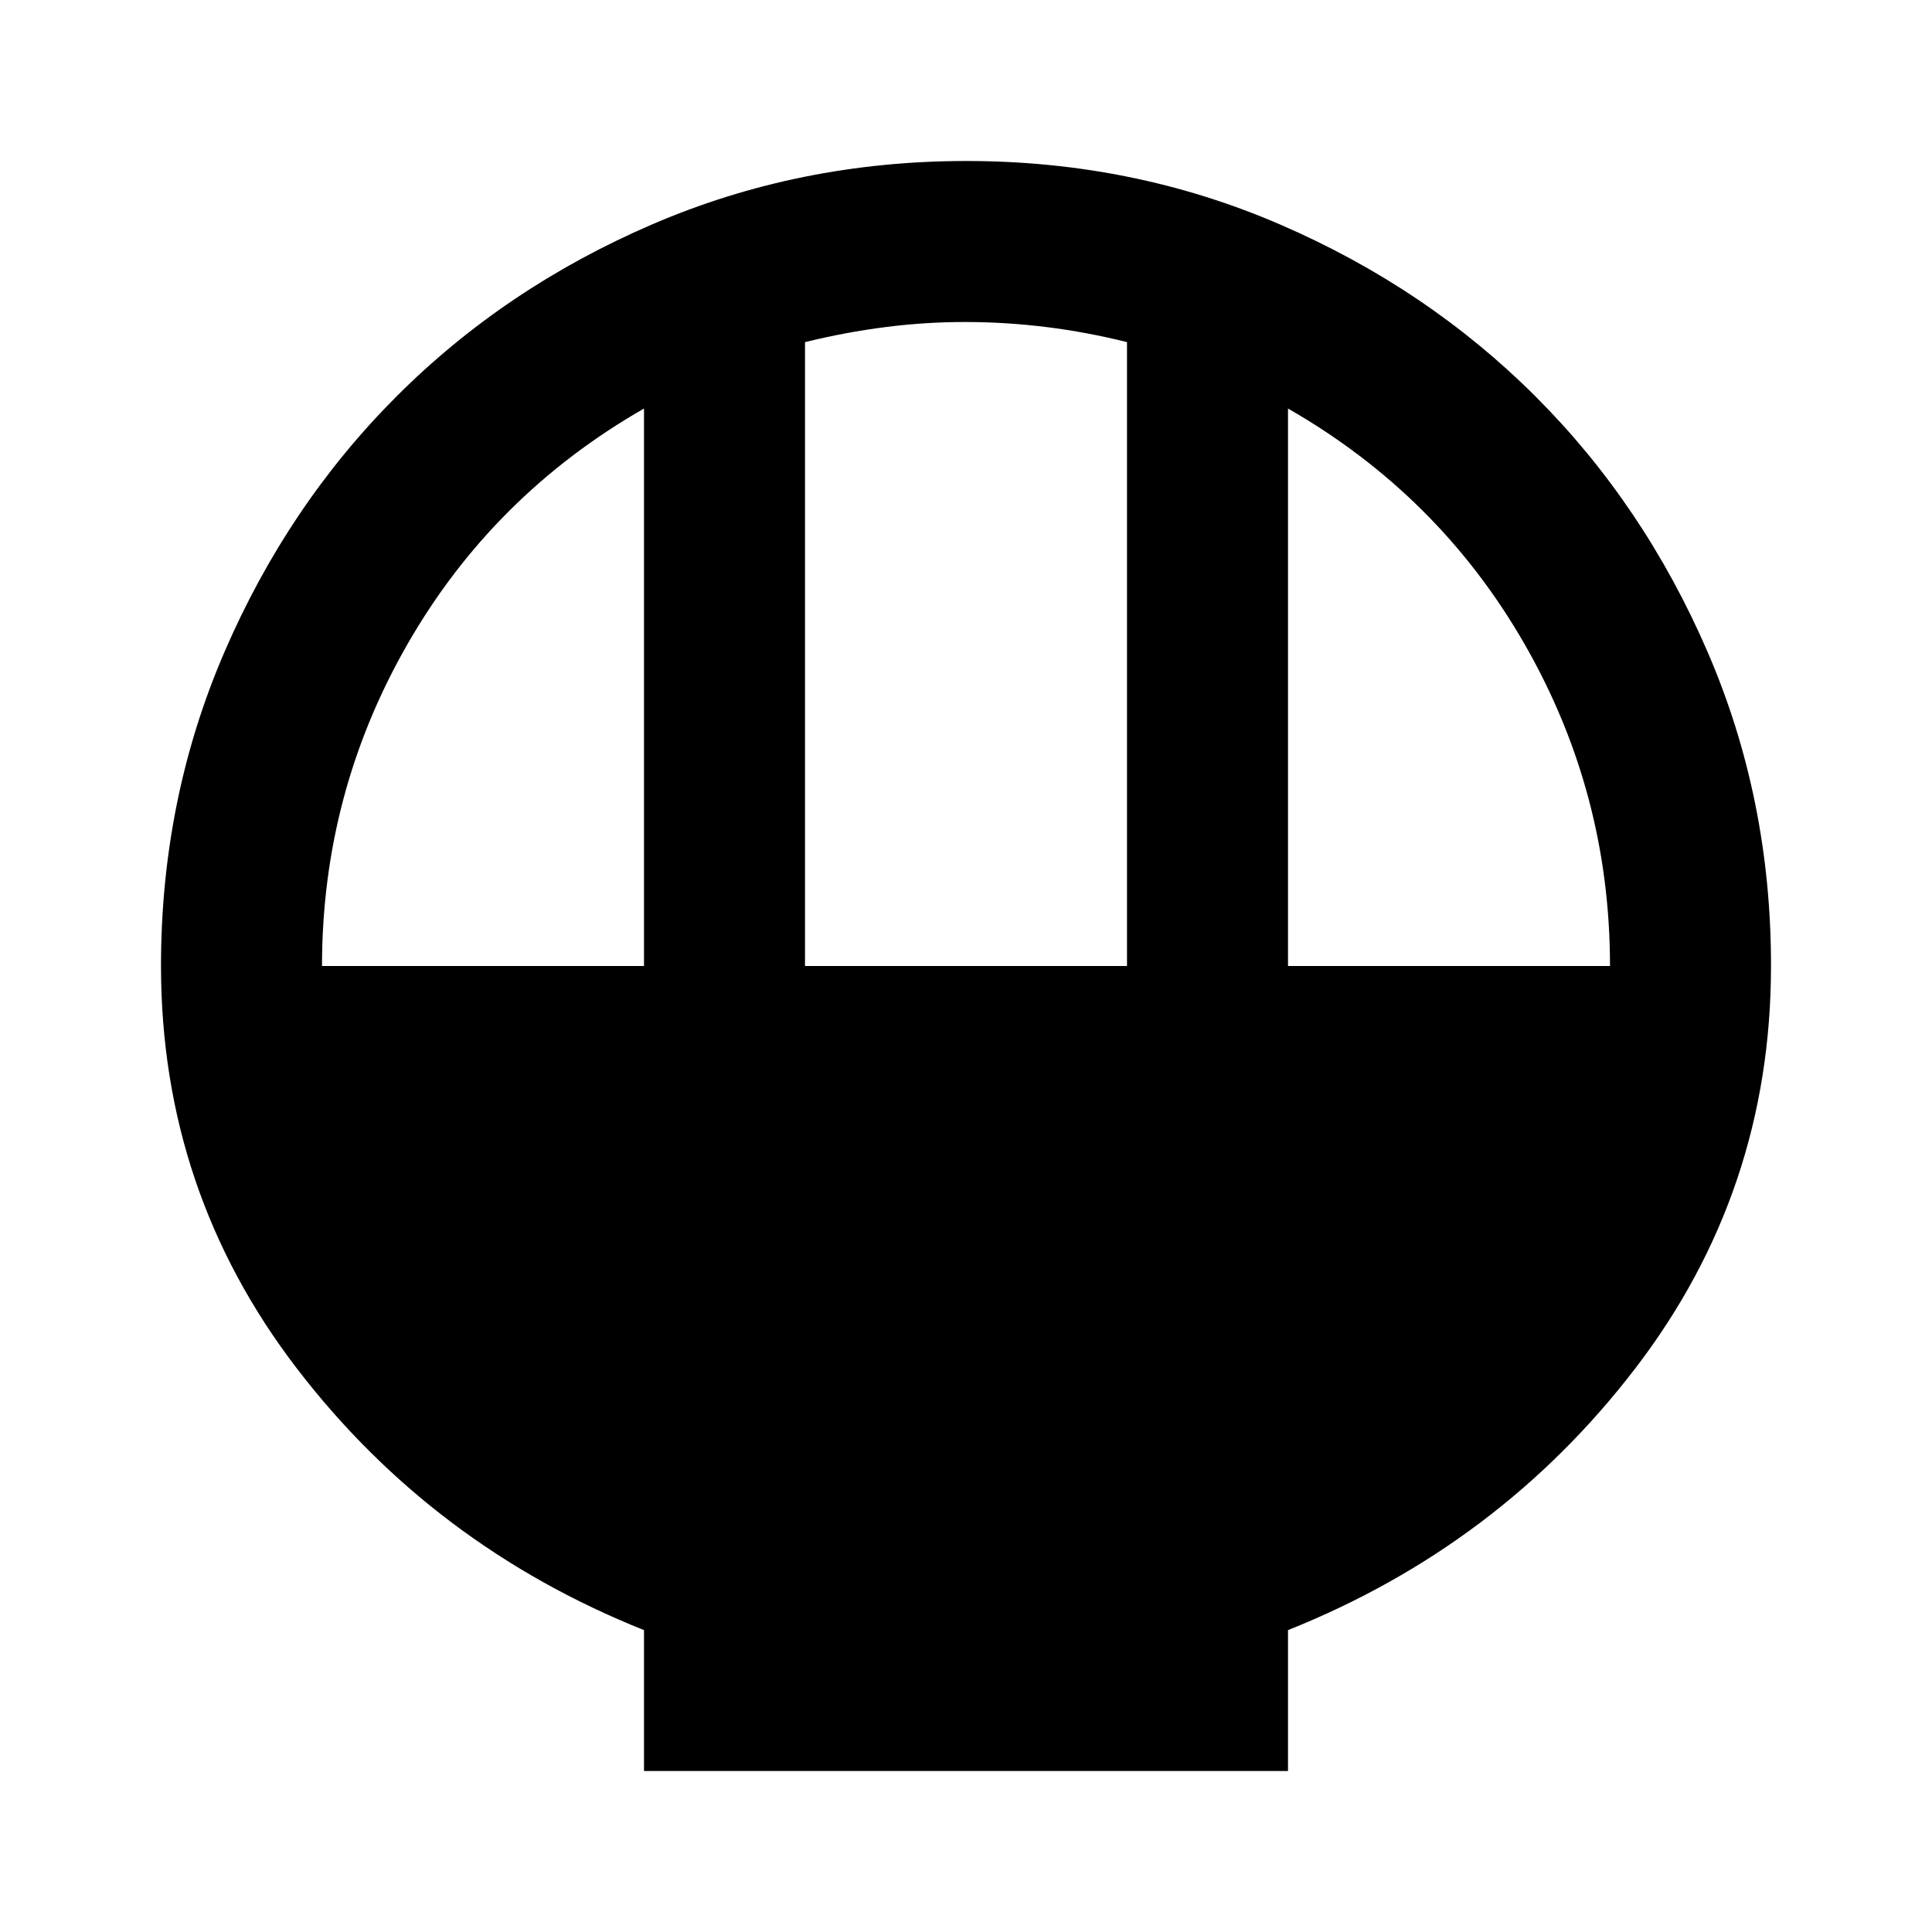
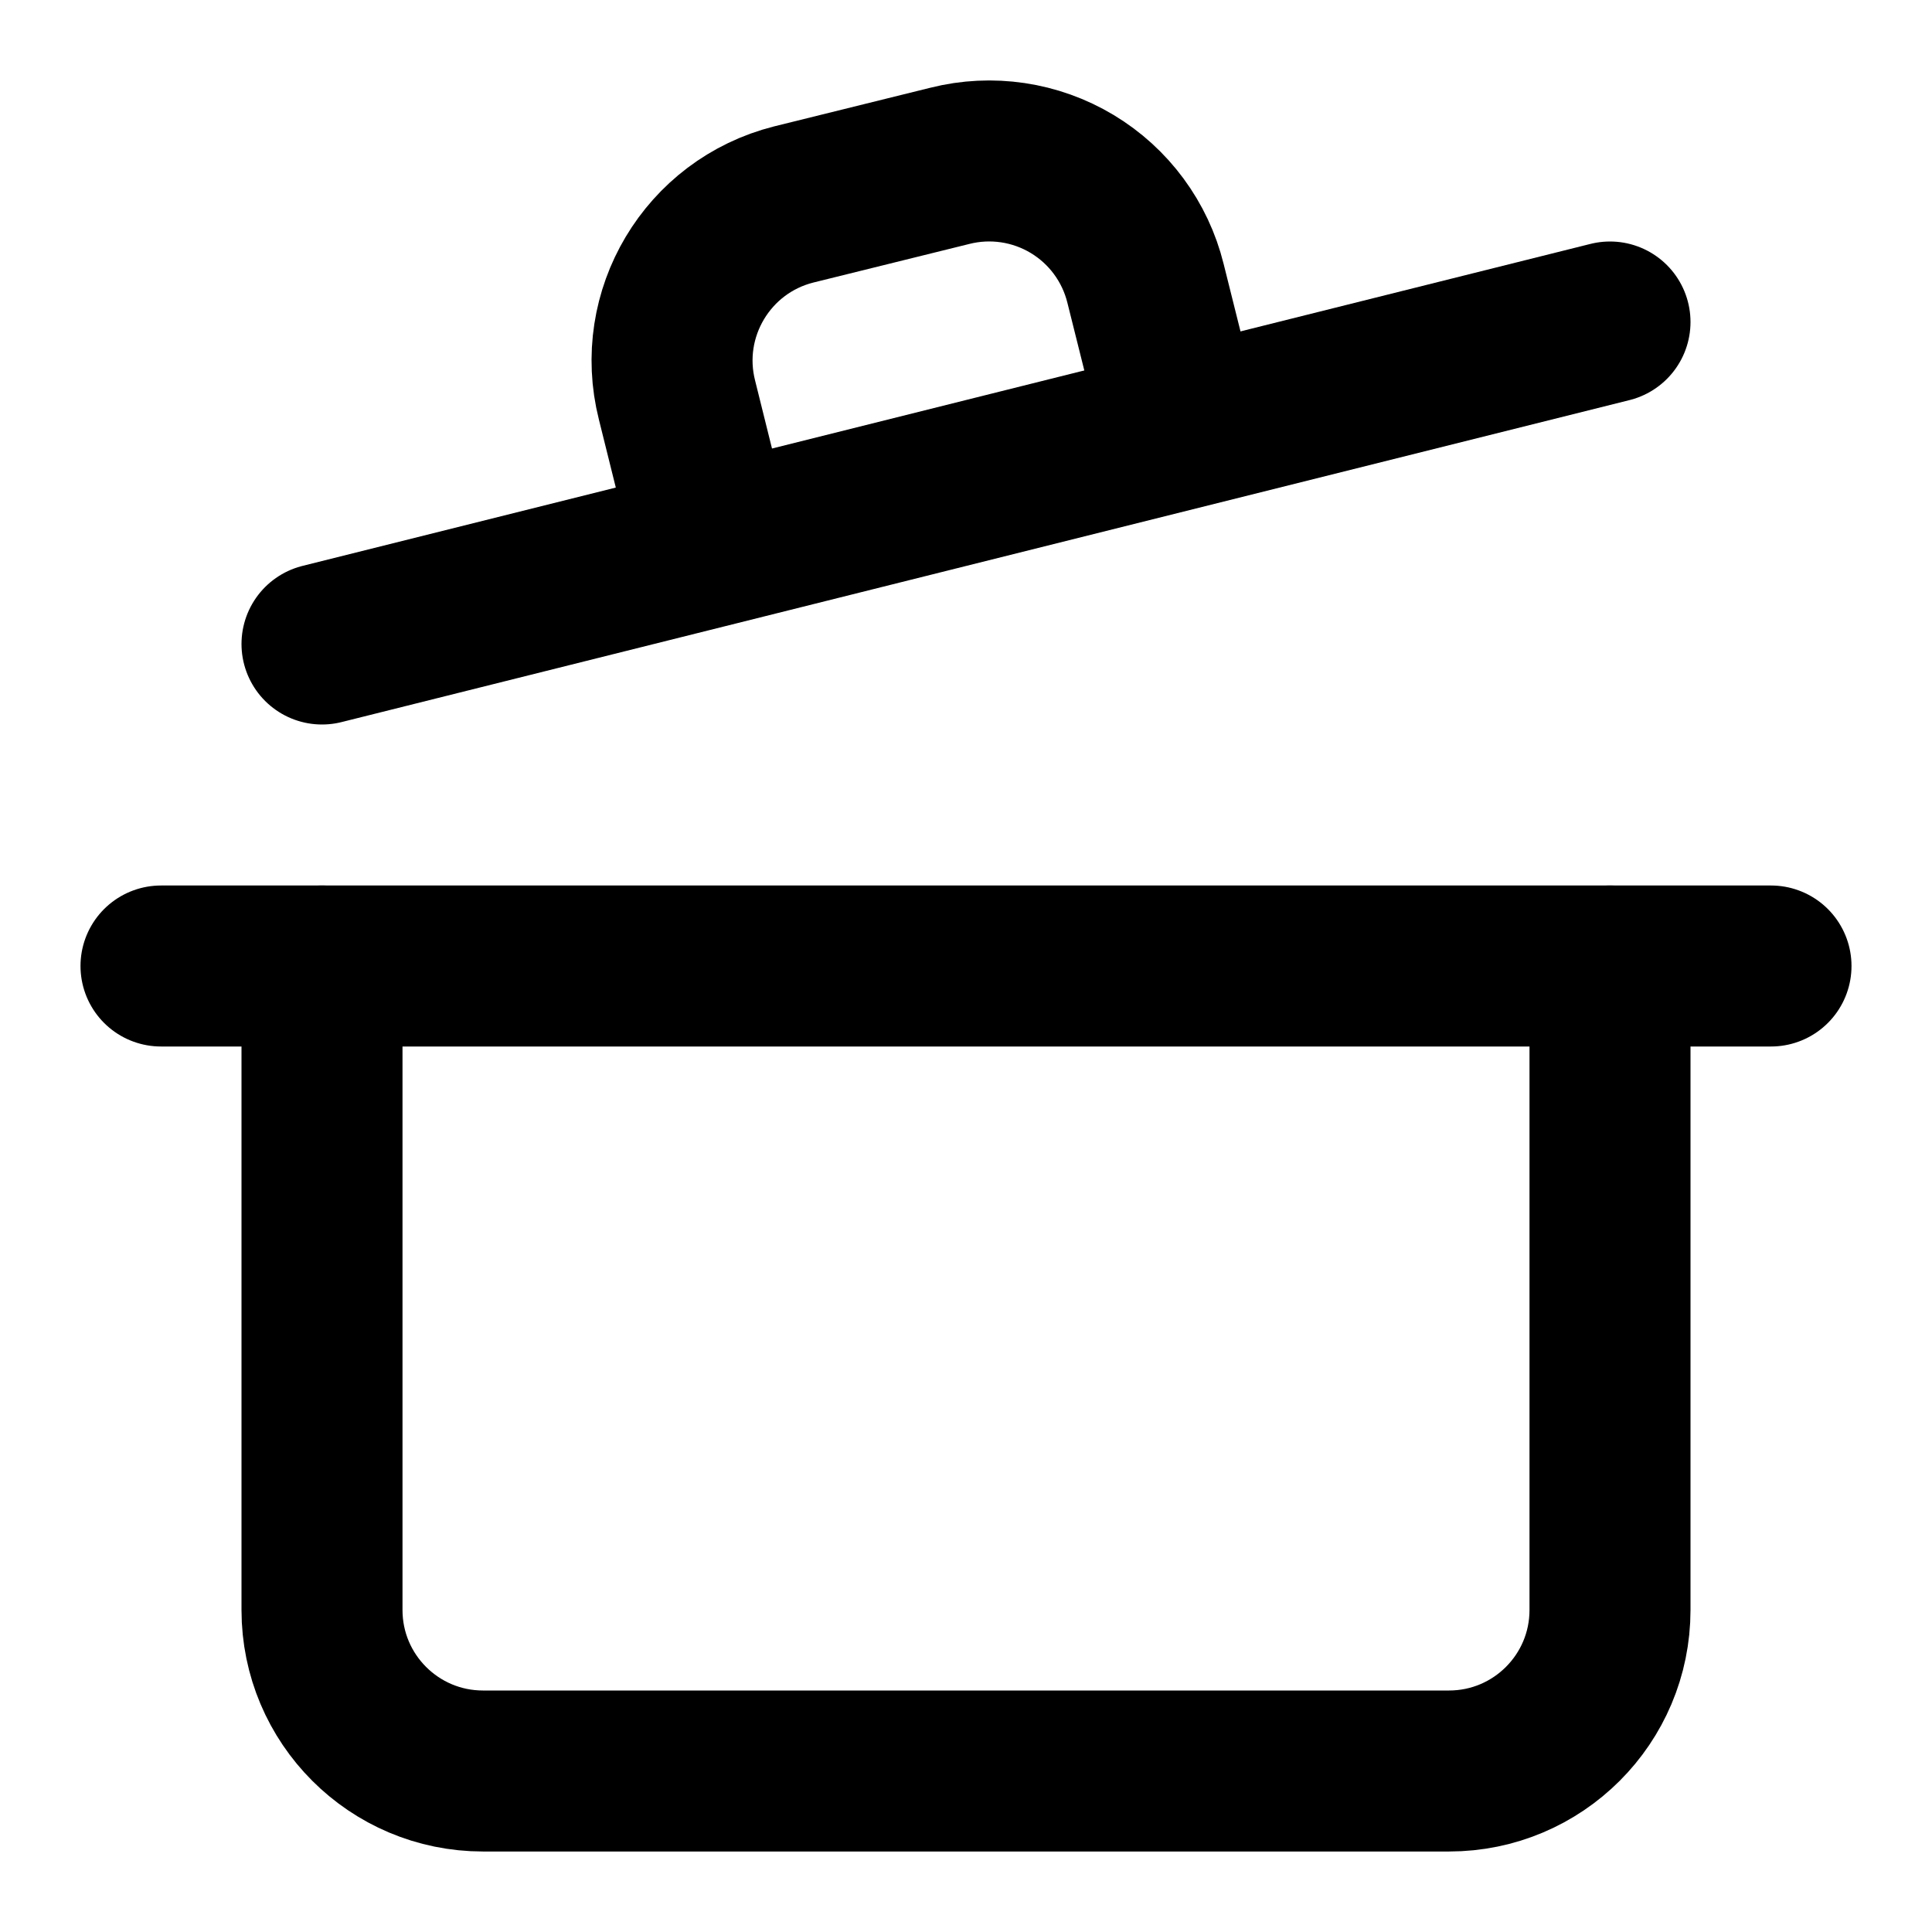
- <svg xmlns="http://www.w3.org/2000/svg" width="24" height="24" viewBox="0 0 24 24">
-   <path fill="currentColor" d="M8 22v-1.75Q5.375 19.2 3.688 17T2 12q0-2.075.788-3.9t2.137-3.175T8.1 2.788T12 2t3.9.788t3.175 2.137T21.213 8.1T22 12q0 2.8-1.687 5T16 20.25V22zm2-10h4V4.25q-.5-.125-1-.187T12 4t-1 .063t-1 .187zm-6 0h4V5.075Q6.125 6.15 5.063 8T4 12m12 0h4q0-2.15-1.062-4T16 5.075z" />
+ <svg xmlns="http://www.w3.org/2000/svg" class="lucide lucide-cooking-pot" width="24" height="24" viewBox="0 0 24 24" fill="none" stroke="currentColor" stroke-width="2" stroke-linecap="round" stroke-linejoin="round">
+   <path d="M2 12h20" />
+   <path d="M20 12v8a2 2 0 0 1-2 2H6a2 2 0 0 1-2-2v-8" />
+   <path d="m4 8 16-4" />
+   <path d="m8.86 6.78-.45-1.81a2 2 0 0 1 1.45-2.43l1.94-.48a2 2 0 0 1 2.43 1.46l.45 1.8" />
</svg>
